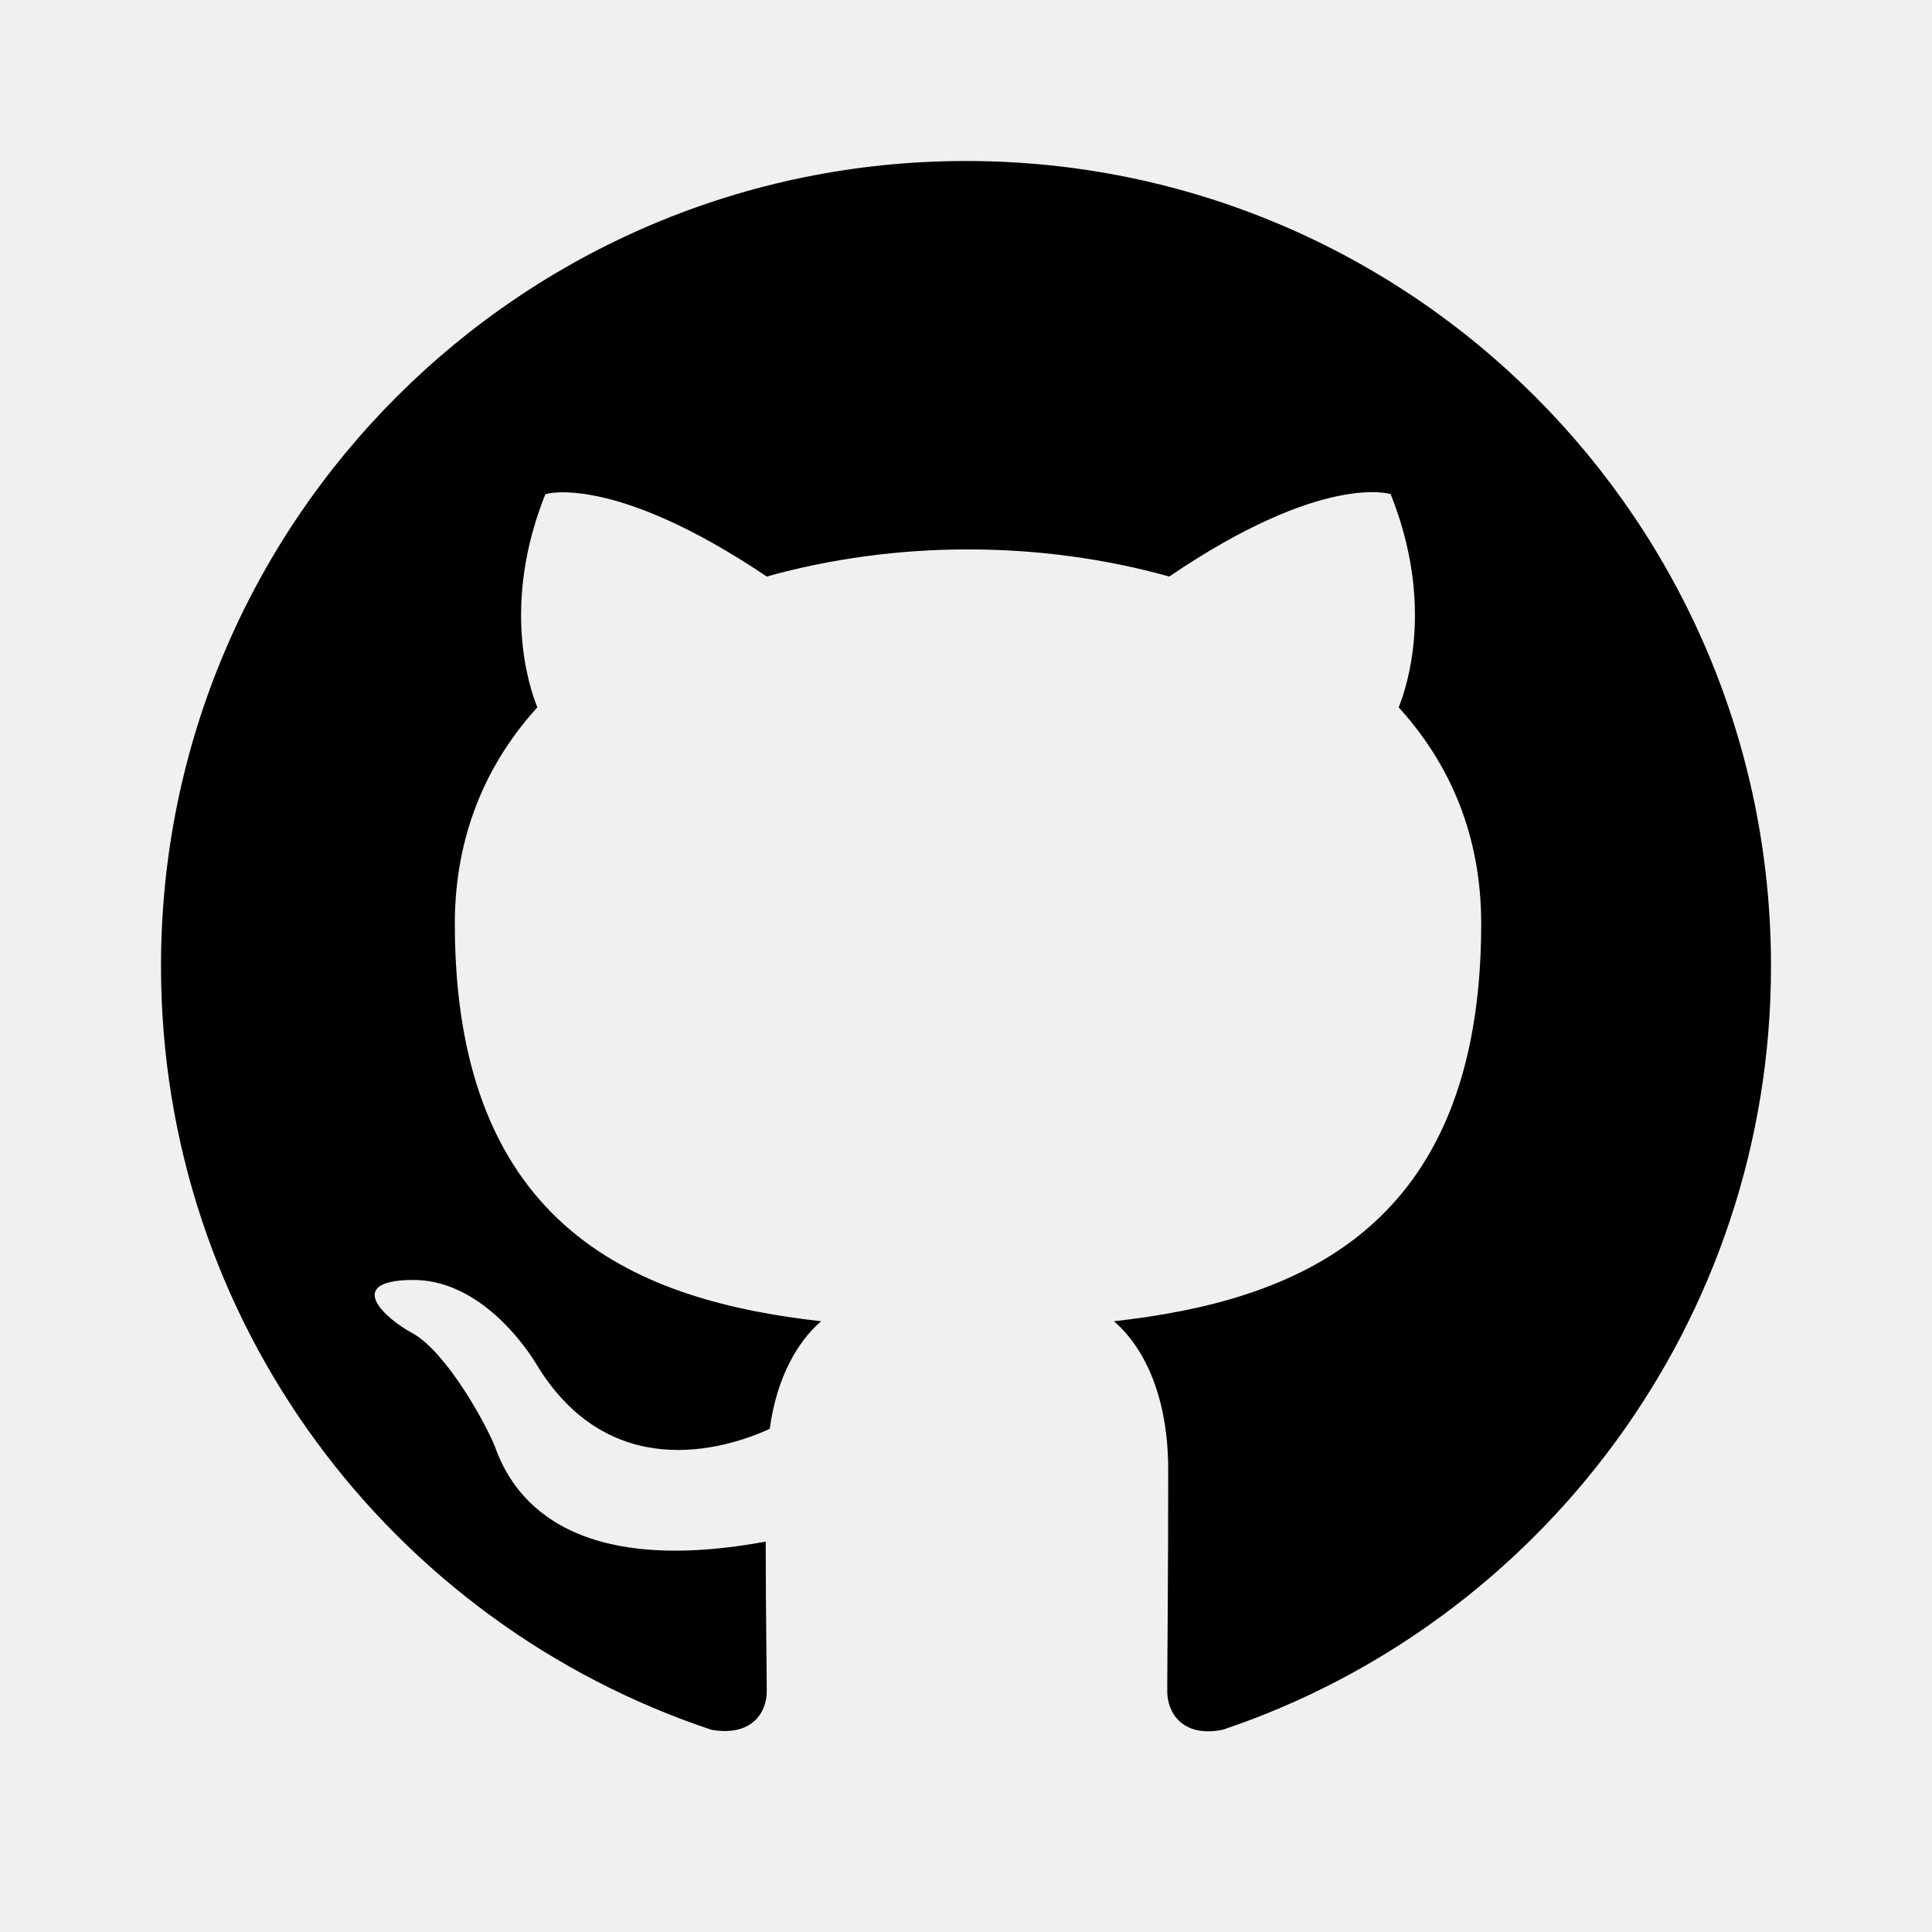
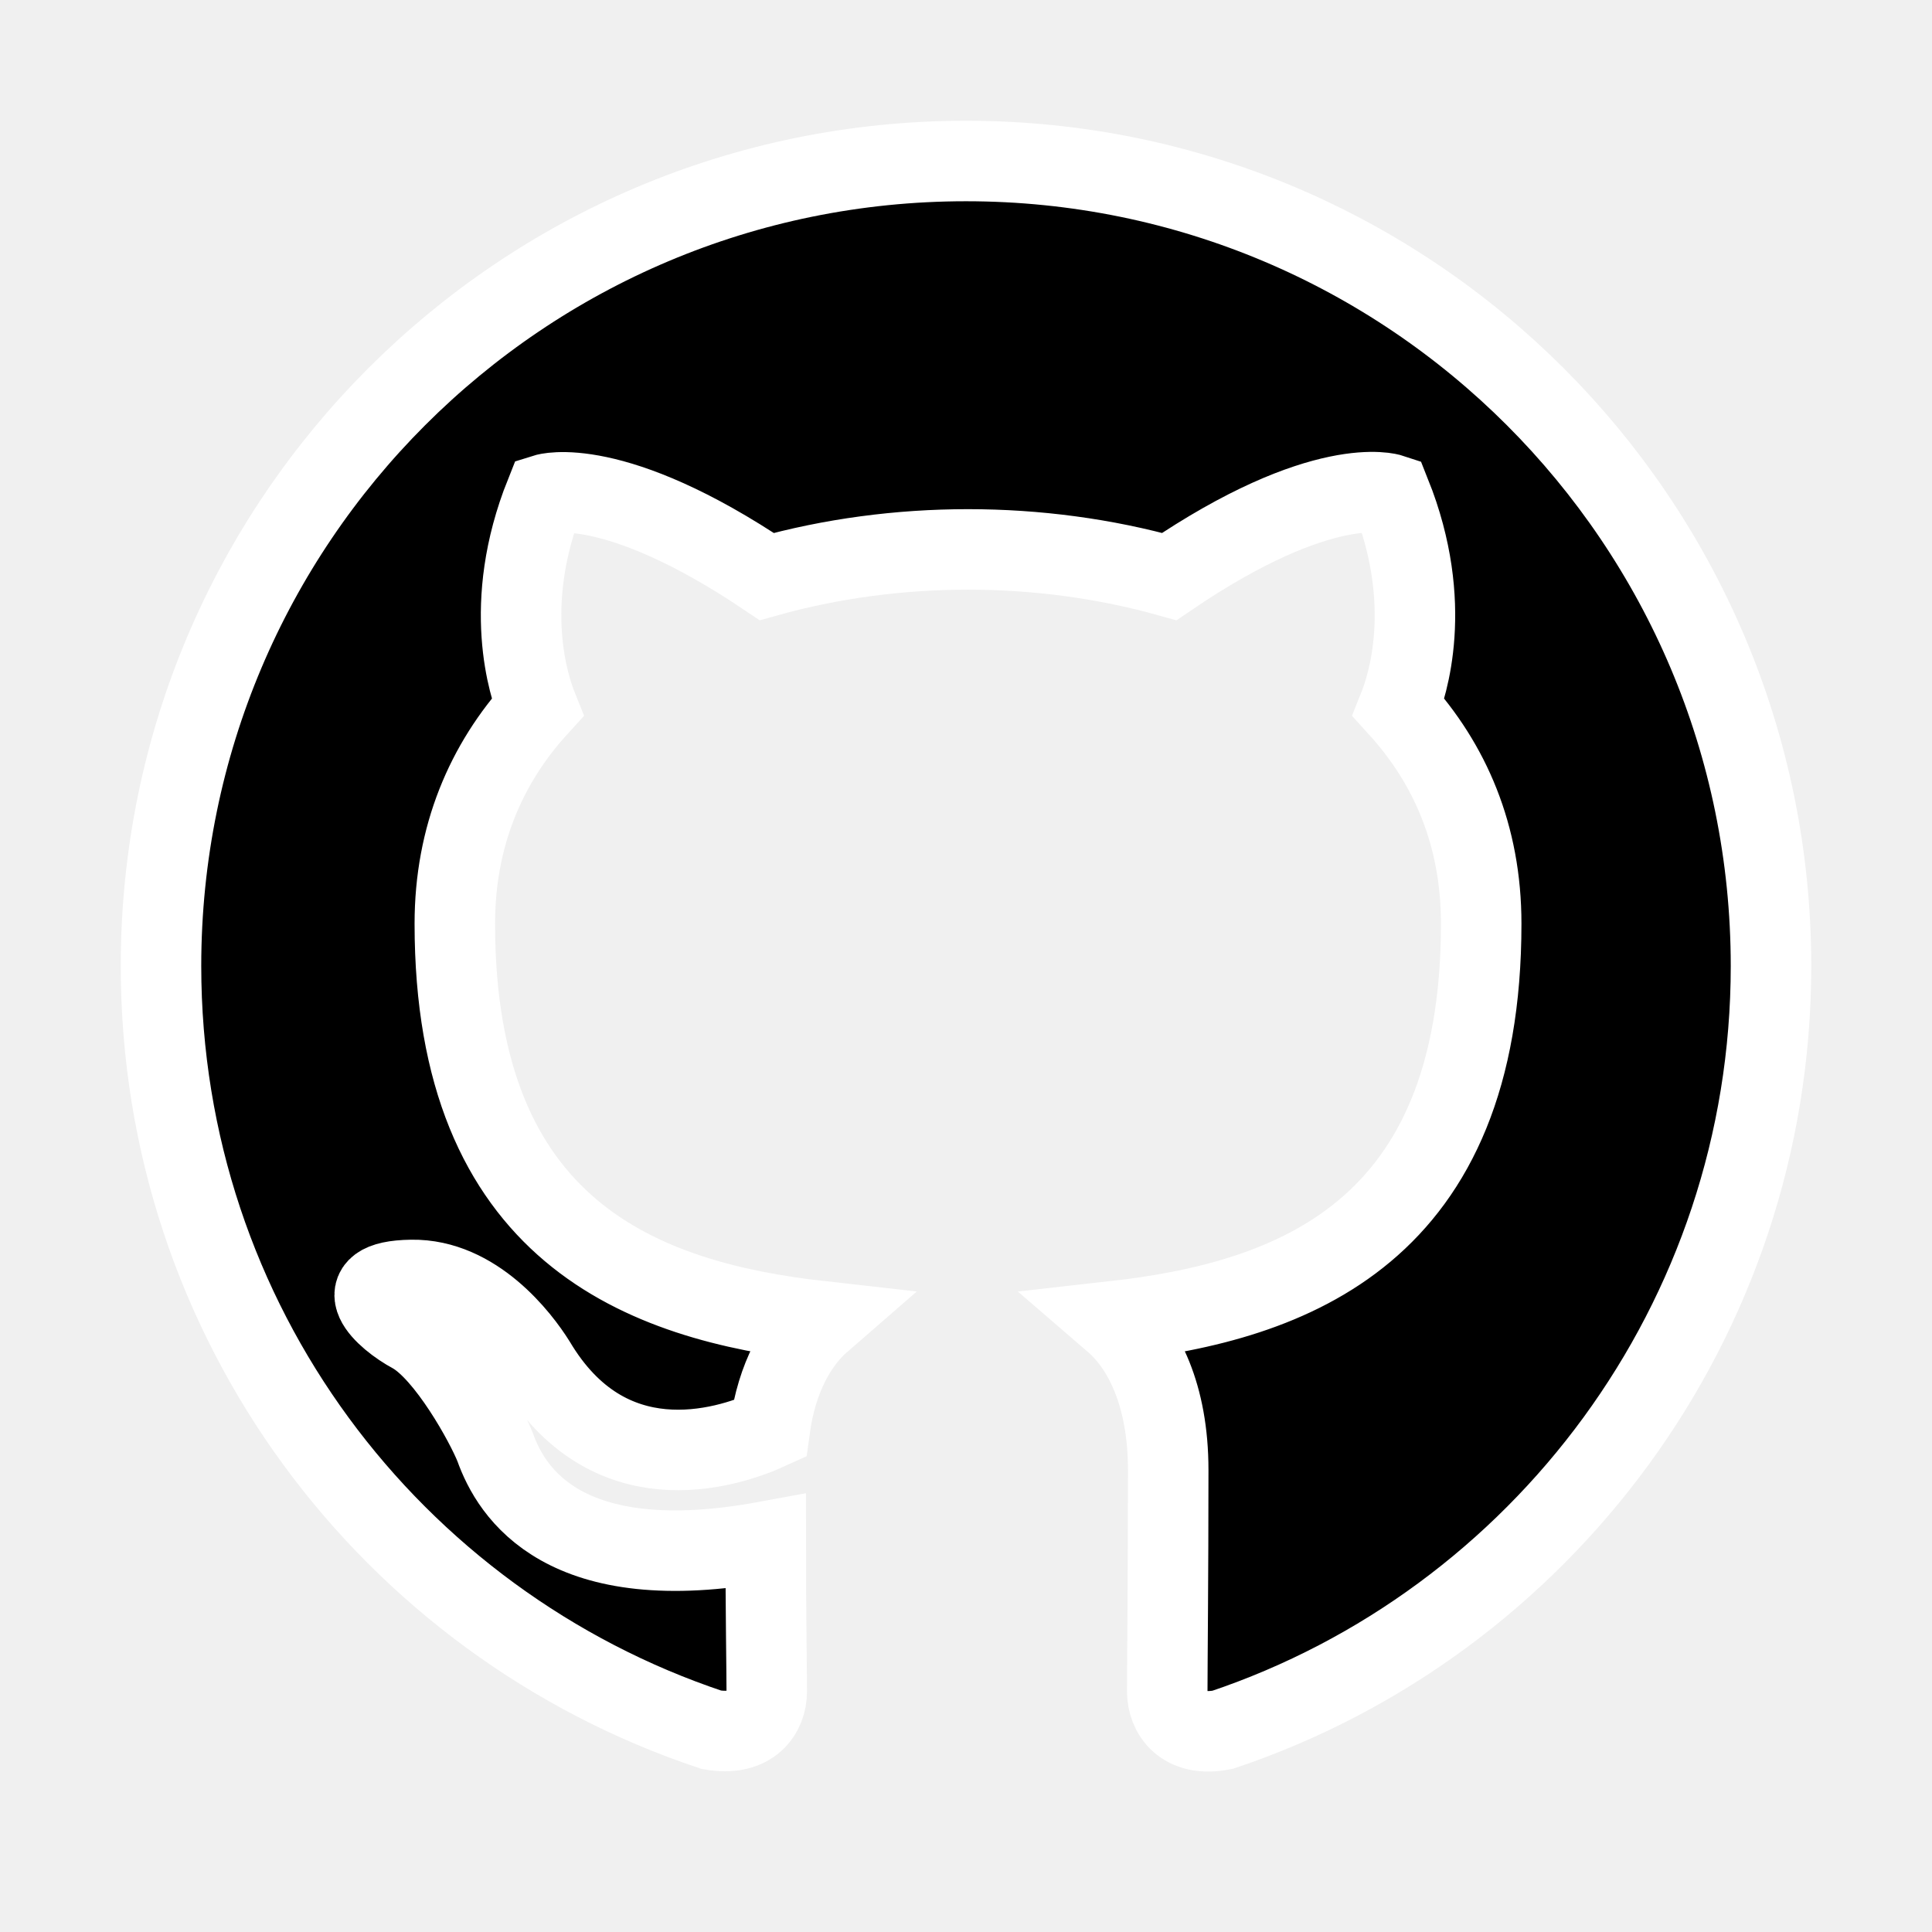
<svg xmlns="http://www.w3.org/2000/svg" width="24px" height="24px" viewBox="0 0 24 24" version="1.1">
-   <g id="brand" stroke="none" stroke-width="1" fill="none" fill-rule="evenodd">
+   <g id="brand" stroke="white" stroke-width="1" fill="none" fill-rule="evenodd">
    <g id="github" fill="#000000">
      <path d="M12,2 C6.475,2 2,6.475 2,12 C2,16.425 4.862,20.163 8.838,21.488 C9.338,21.575 9.525,21.275 9.525,21.012 C9.525,20.775 9.512,19.988 9.512,19.15 C7,19.613 6.35,18.538 6.15,17.975 C6.037,17.688 5.55,16.8 5.125,16.562 C4.775,16.375 4.275,15.912 5.112,15.9 C5.9,15.887 6.463,16.625 6.65,16.925 C7.55,18.438 8.988,18.012 9.562,17.75 C9.65,17.1 9.912,16.663 10.2,16.413 C7.975,16.163 5.65,15.3 5.65,11.475 C5.65,10.387 6.037,9.488 6.675,8.787 C6.575,8.537 6.225,7.513 6.775,6.138 C6.775,6.138 7.612,5.875 9.525,7.162 C10.325,6.938 11.175,6.825 12.025,6.825 C12.875,6.825 13.725,6.938 14.525,7.162 C16.438,5.862 17.275,6.138 17.275,6.138 C17.825,7.513 17.475,8.537 17.375,8.787 C18.012,9.488 18.4,10.375 18.4,11.475 C18.4,15.312 16.062,16.163 13.838,16.413 C14.2,16.725 14.512,17.325 14.512,18.262 C14.512,19.6 14.5,20.675 14.5,21.012 C14.5,21.275 14.688,21.587 15.188,21.488 C19.137,20.163 22,16.413 22,12 C22,6.475 17.525,2 12,2 L12,2 Z" id="Shape" />
    </g>
  </g>
</svg>
